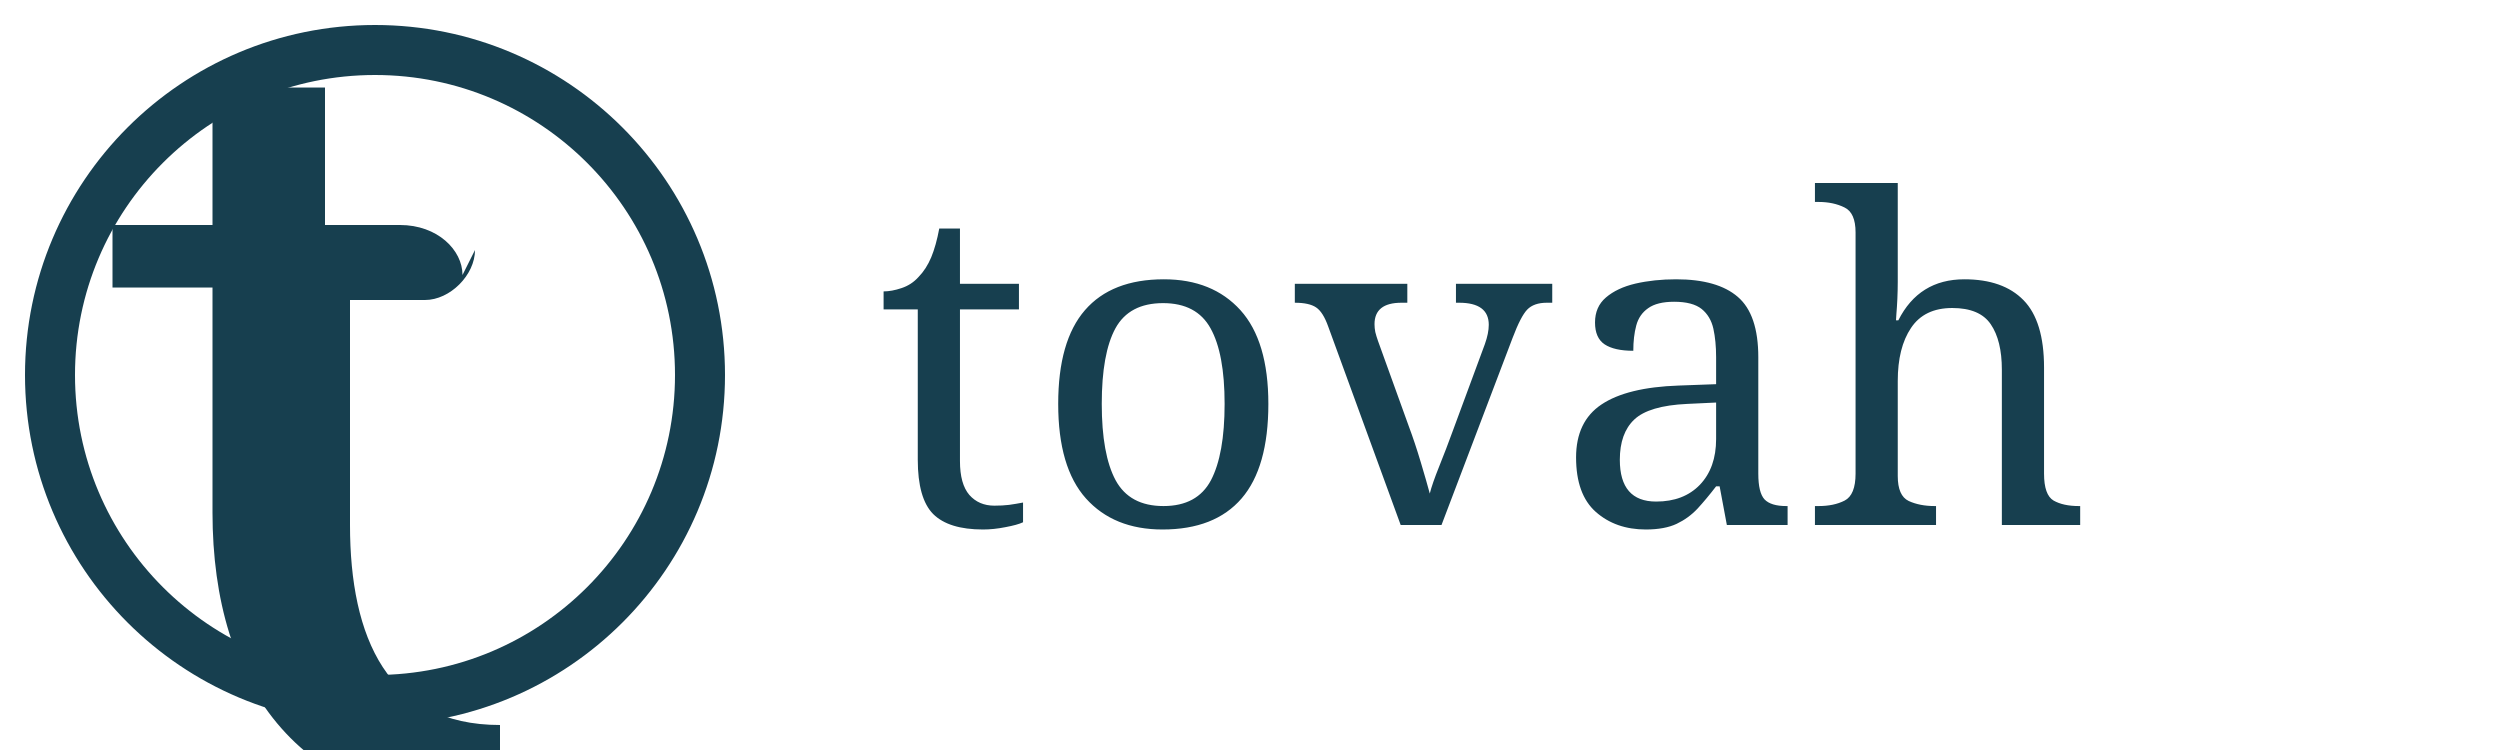
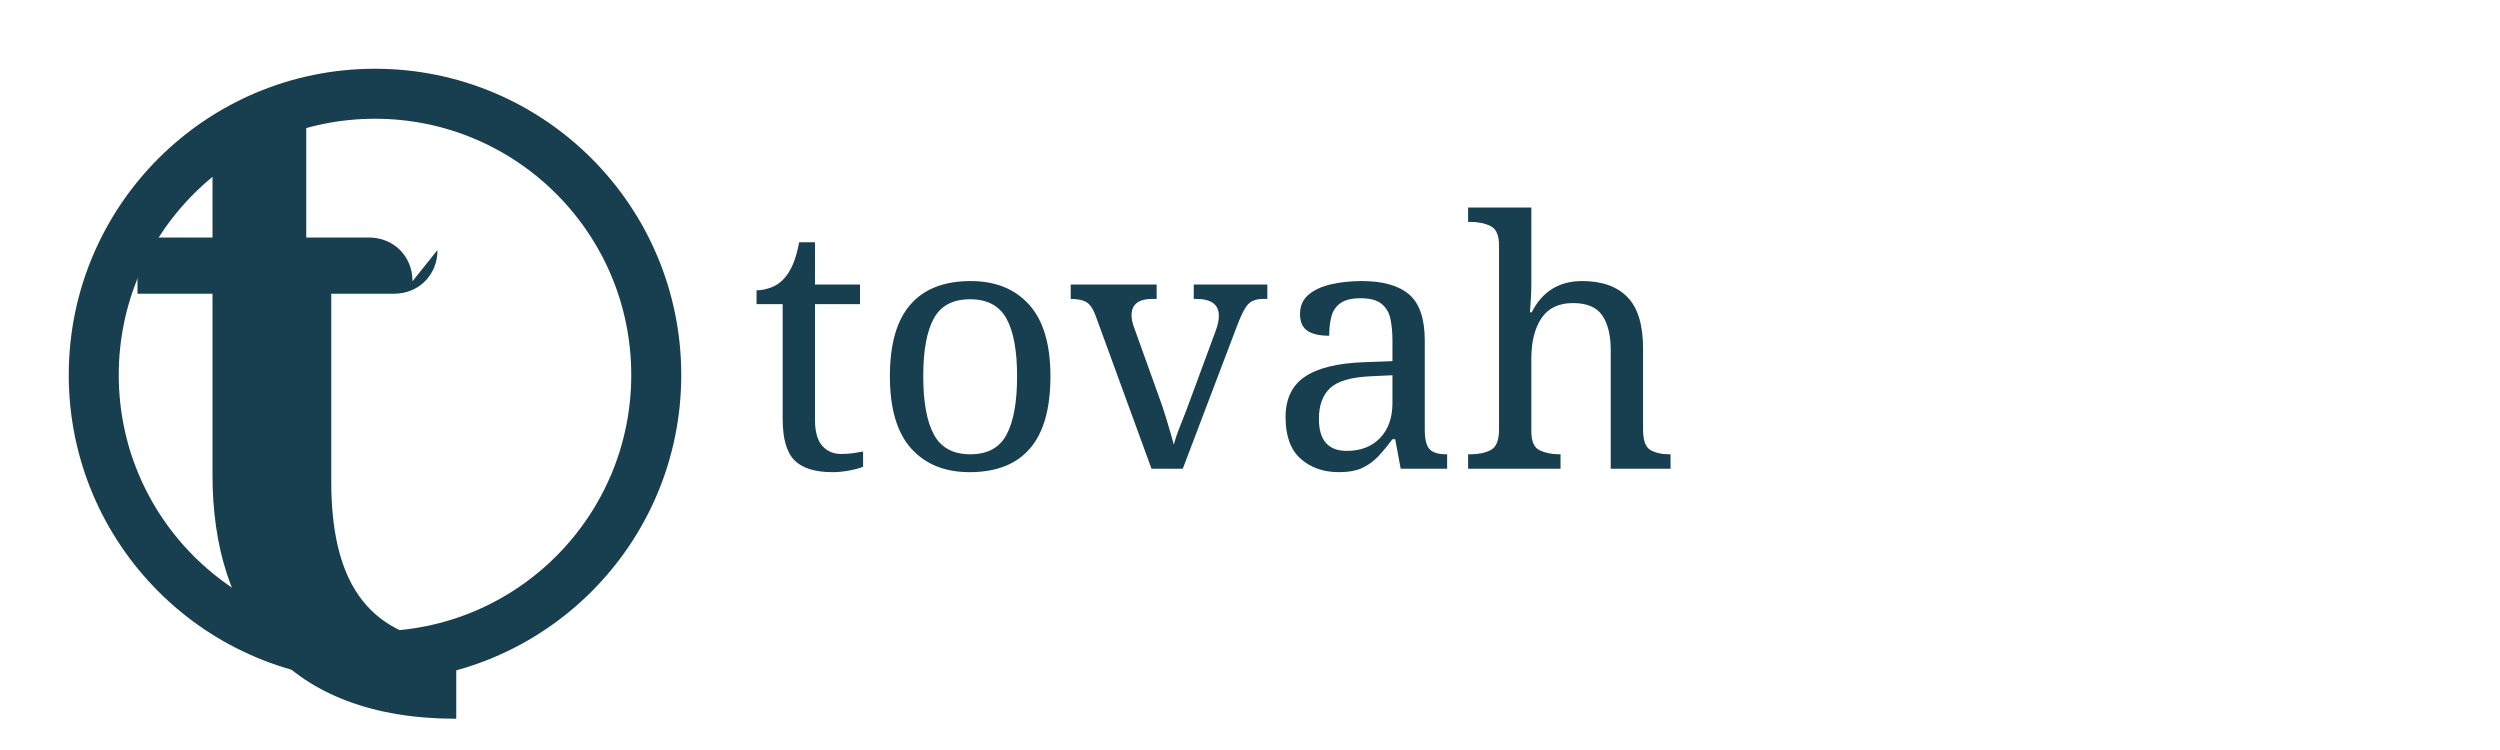
- <svg xmlns="http://www.w3.org/2000/svg" width="200" height="60" viewBox="0 0 200 60">
-   <g>
-     <circle cx="30" cy="30" r="26" stroke="#173F4F" stroke-width="4" fill="none" />
-     <path d="M38 20c0 2-2 4-4 4h-6v18c0 9 3 16 12 16v7c-16 0-23-10-23-24v-18h-8v-5h8v-11h9v11h6c3 0 5 2 5 4z" fill="#173F4F" />
+ <svg xmlns="http://www.w3.org/2000/svg" width="800" height="240" viewBox="0 0 800 240">
+   <g transform="translate(0,0)">
+     <circle cx="120" cy="120" r="90" stroke="#173F4F" stroke-width="16" fill="none" />
+     <path d="M140 80c0 8-6 14-14 14h-20v60c0 30 10 50 40 52v24c-54 0-78-32-78-78v-58H44v-18h24v-36h30v36h20c8 0 14 6 14 14z" fill="#173F4F" />
  </g>
-   <text x="70" y="42" font-family="serif" font-size="36" font-weight="500" fill="#173F4F">tovah</text>
+   <text x="240" y="150" font-family="serif" font-size="110" fill="#173F4F">tovah</text>
</svg>
